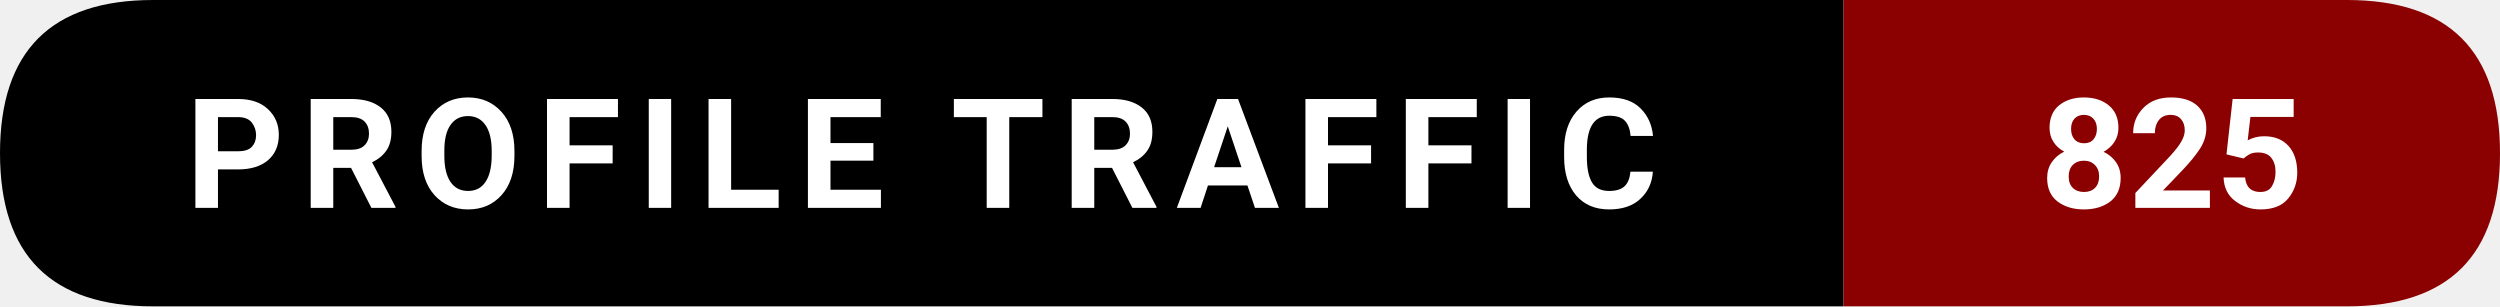
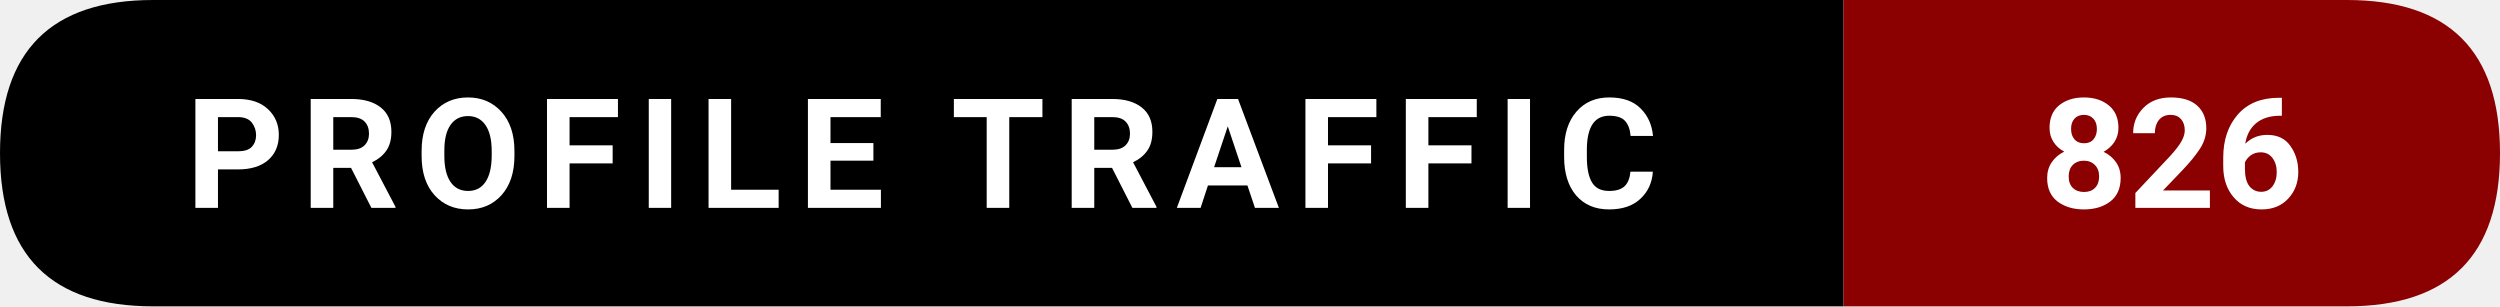
- <svg xmlns="http://www.w3.org/2000/svg" width="228.5" height="28" viewBox="0 0 228.5 28" role="img" aria-label="Profile traffic: 825">
+ <svg xmlns="http://www.w3.org/2000/svg" width="228.5" height="28" viewBox="0 0 228.5 28" role="img" aria-label="Profile traffic: 826">
  <path d="M14,0   L168.5,0   L168.5,28   L14,28   Q0,28 0,14   L0,14   Q0,0 14,0   Z" fill="#000000" />
  <path d="M168.5,0   L214.5,0   Q228.5,0 228.5,14   L228.5,14   Q228.5,28 214.5,28   L168.5,28   Z" fill="#8B0000" />
  <text x="84.25" y="19" text-anchor="middle" font-family="ui-sans-serif,system-ui,-apple-system,Segoe UI,Roboto,Ubuntu,Arial" font-size="14" font-weight="600" fill="#ffffff" letter-spacing="1.5">
    PROFILE TRAFFIC
  </text>
  <text x="198.5" y="19" text-anchor="middle" font-family="ui-sans-serif,system-ui,-apple-system,Segoe UI,Roboto,Ubuntu,Arial" font-size="14" font-weight="700" fill="#ffffff">
-     825
+     826
  </text>
</svg>
